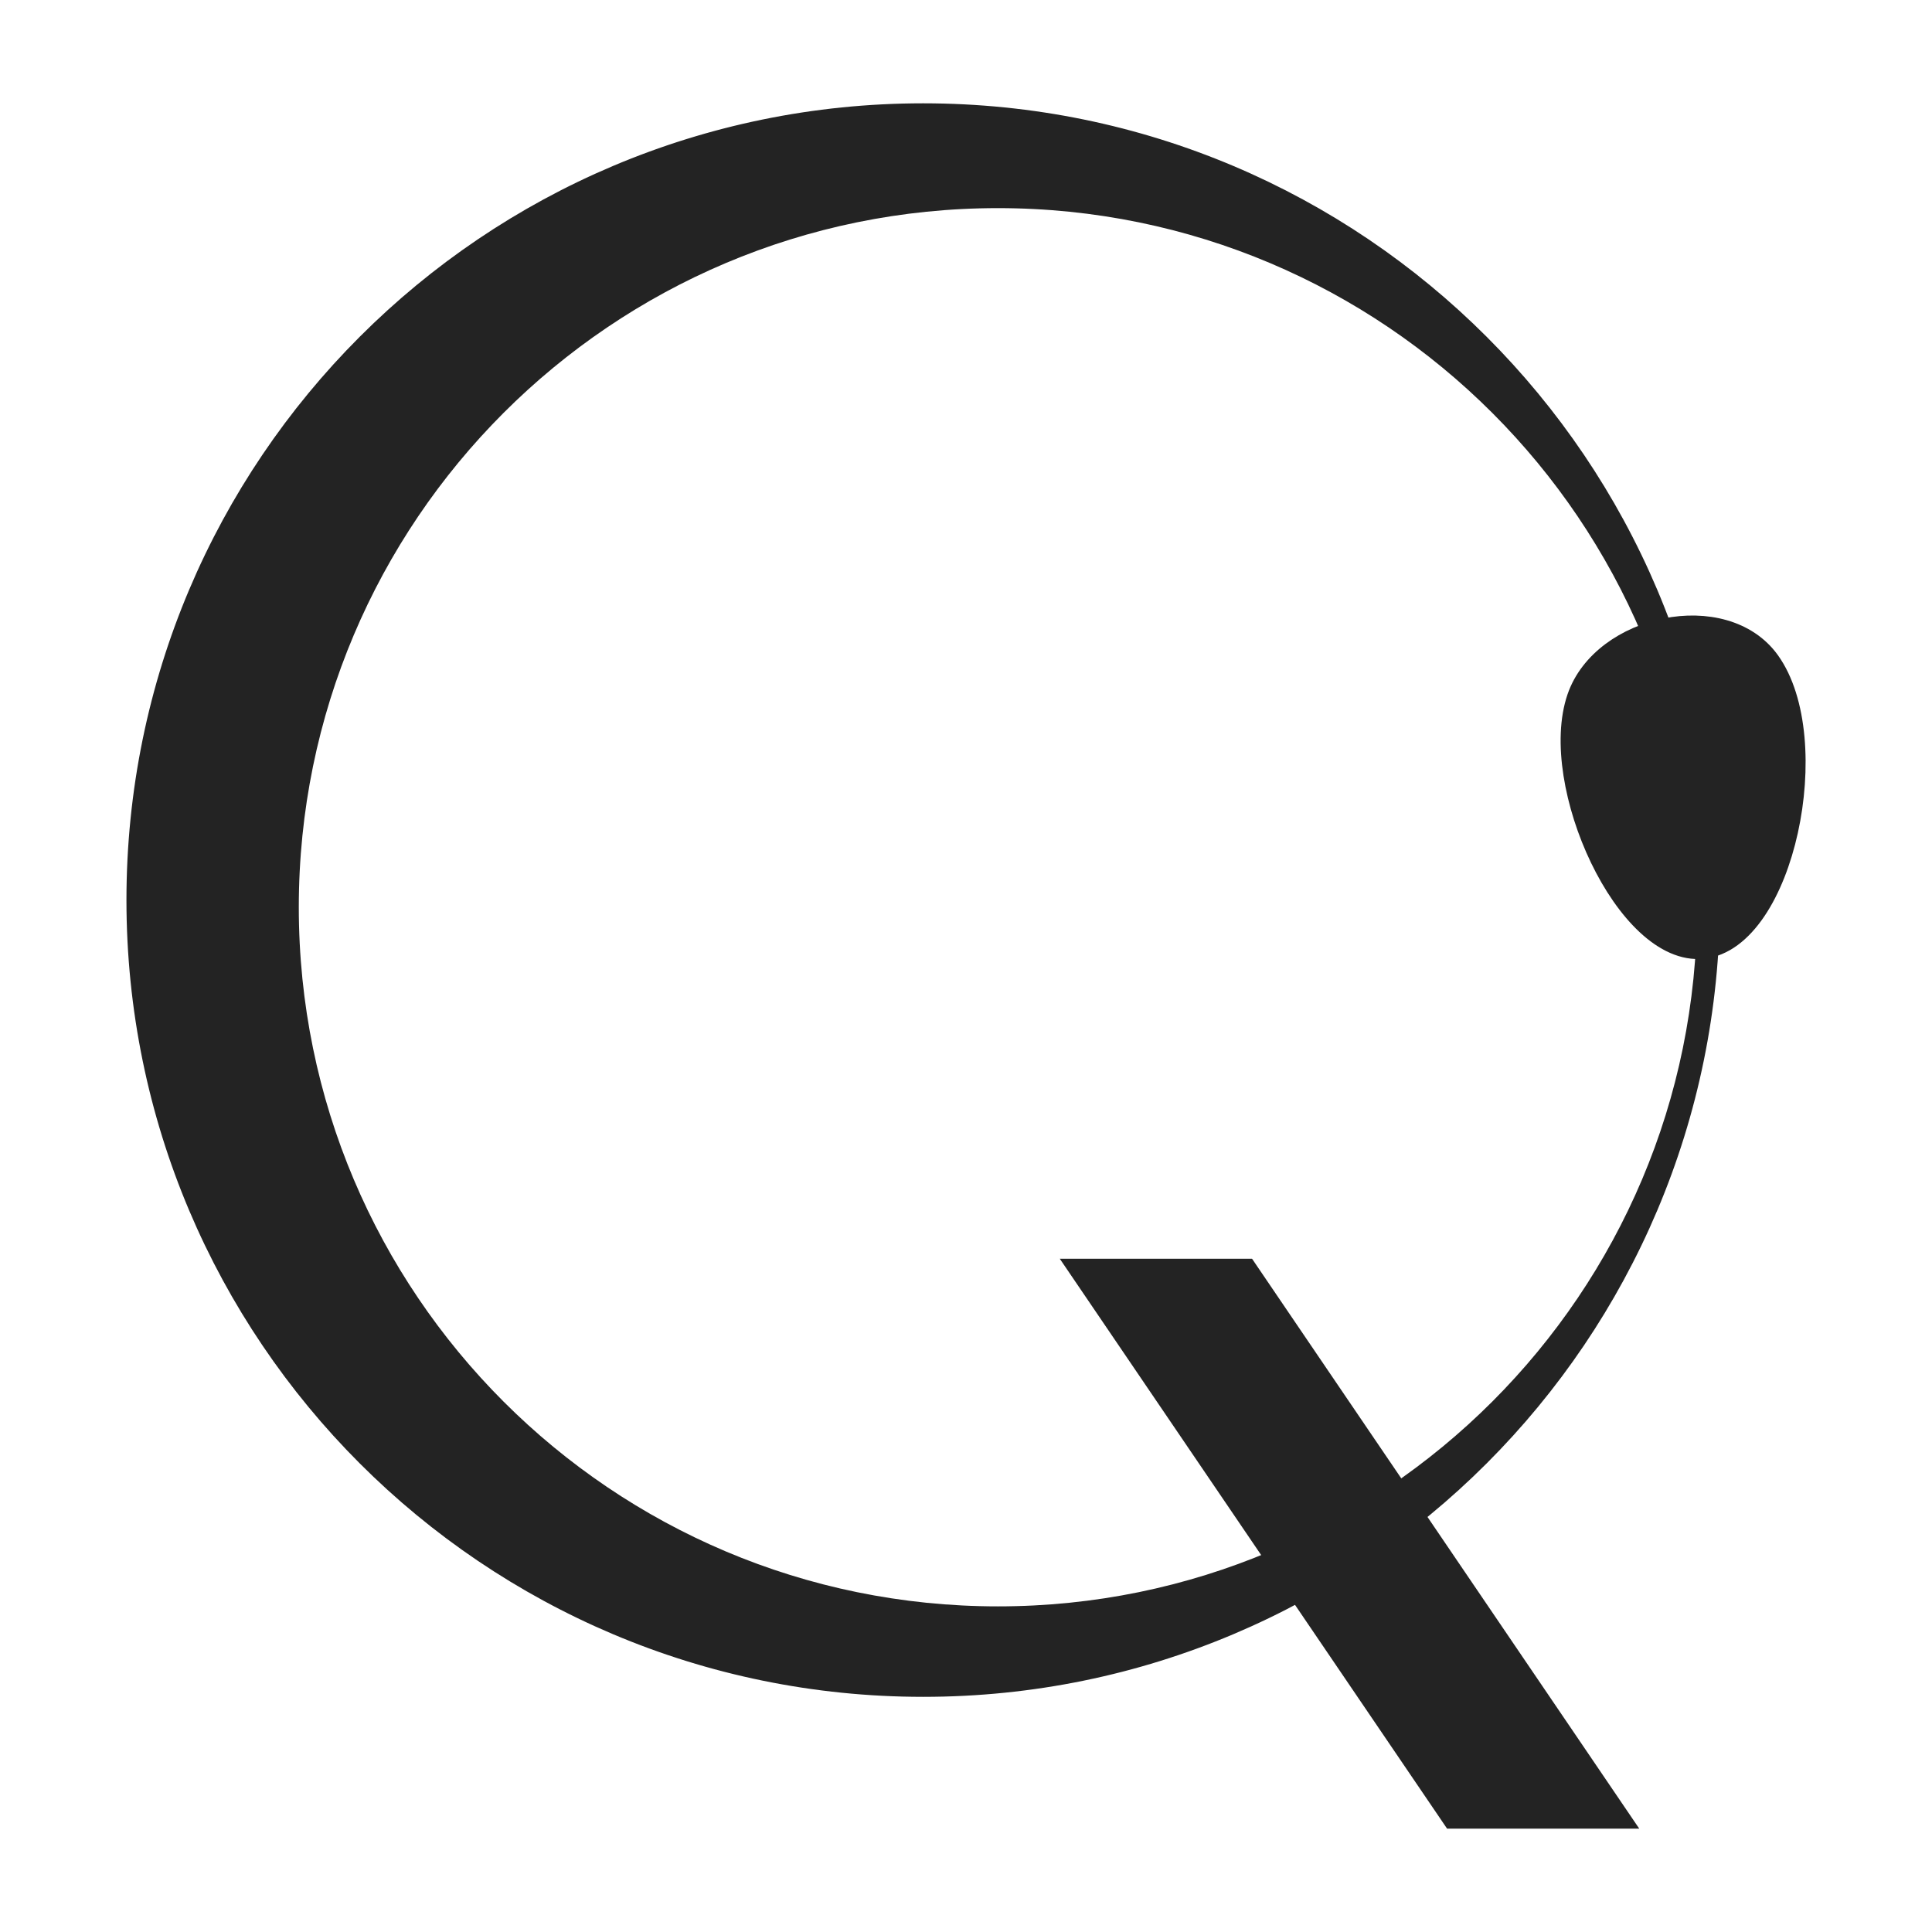
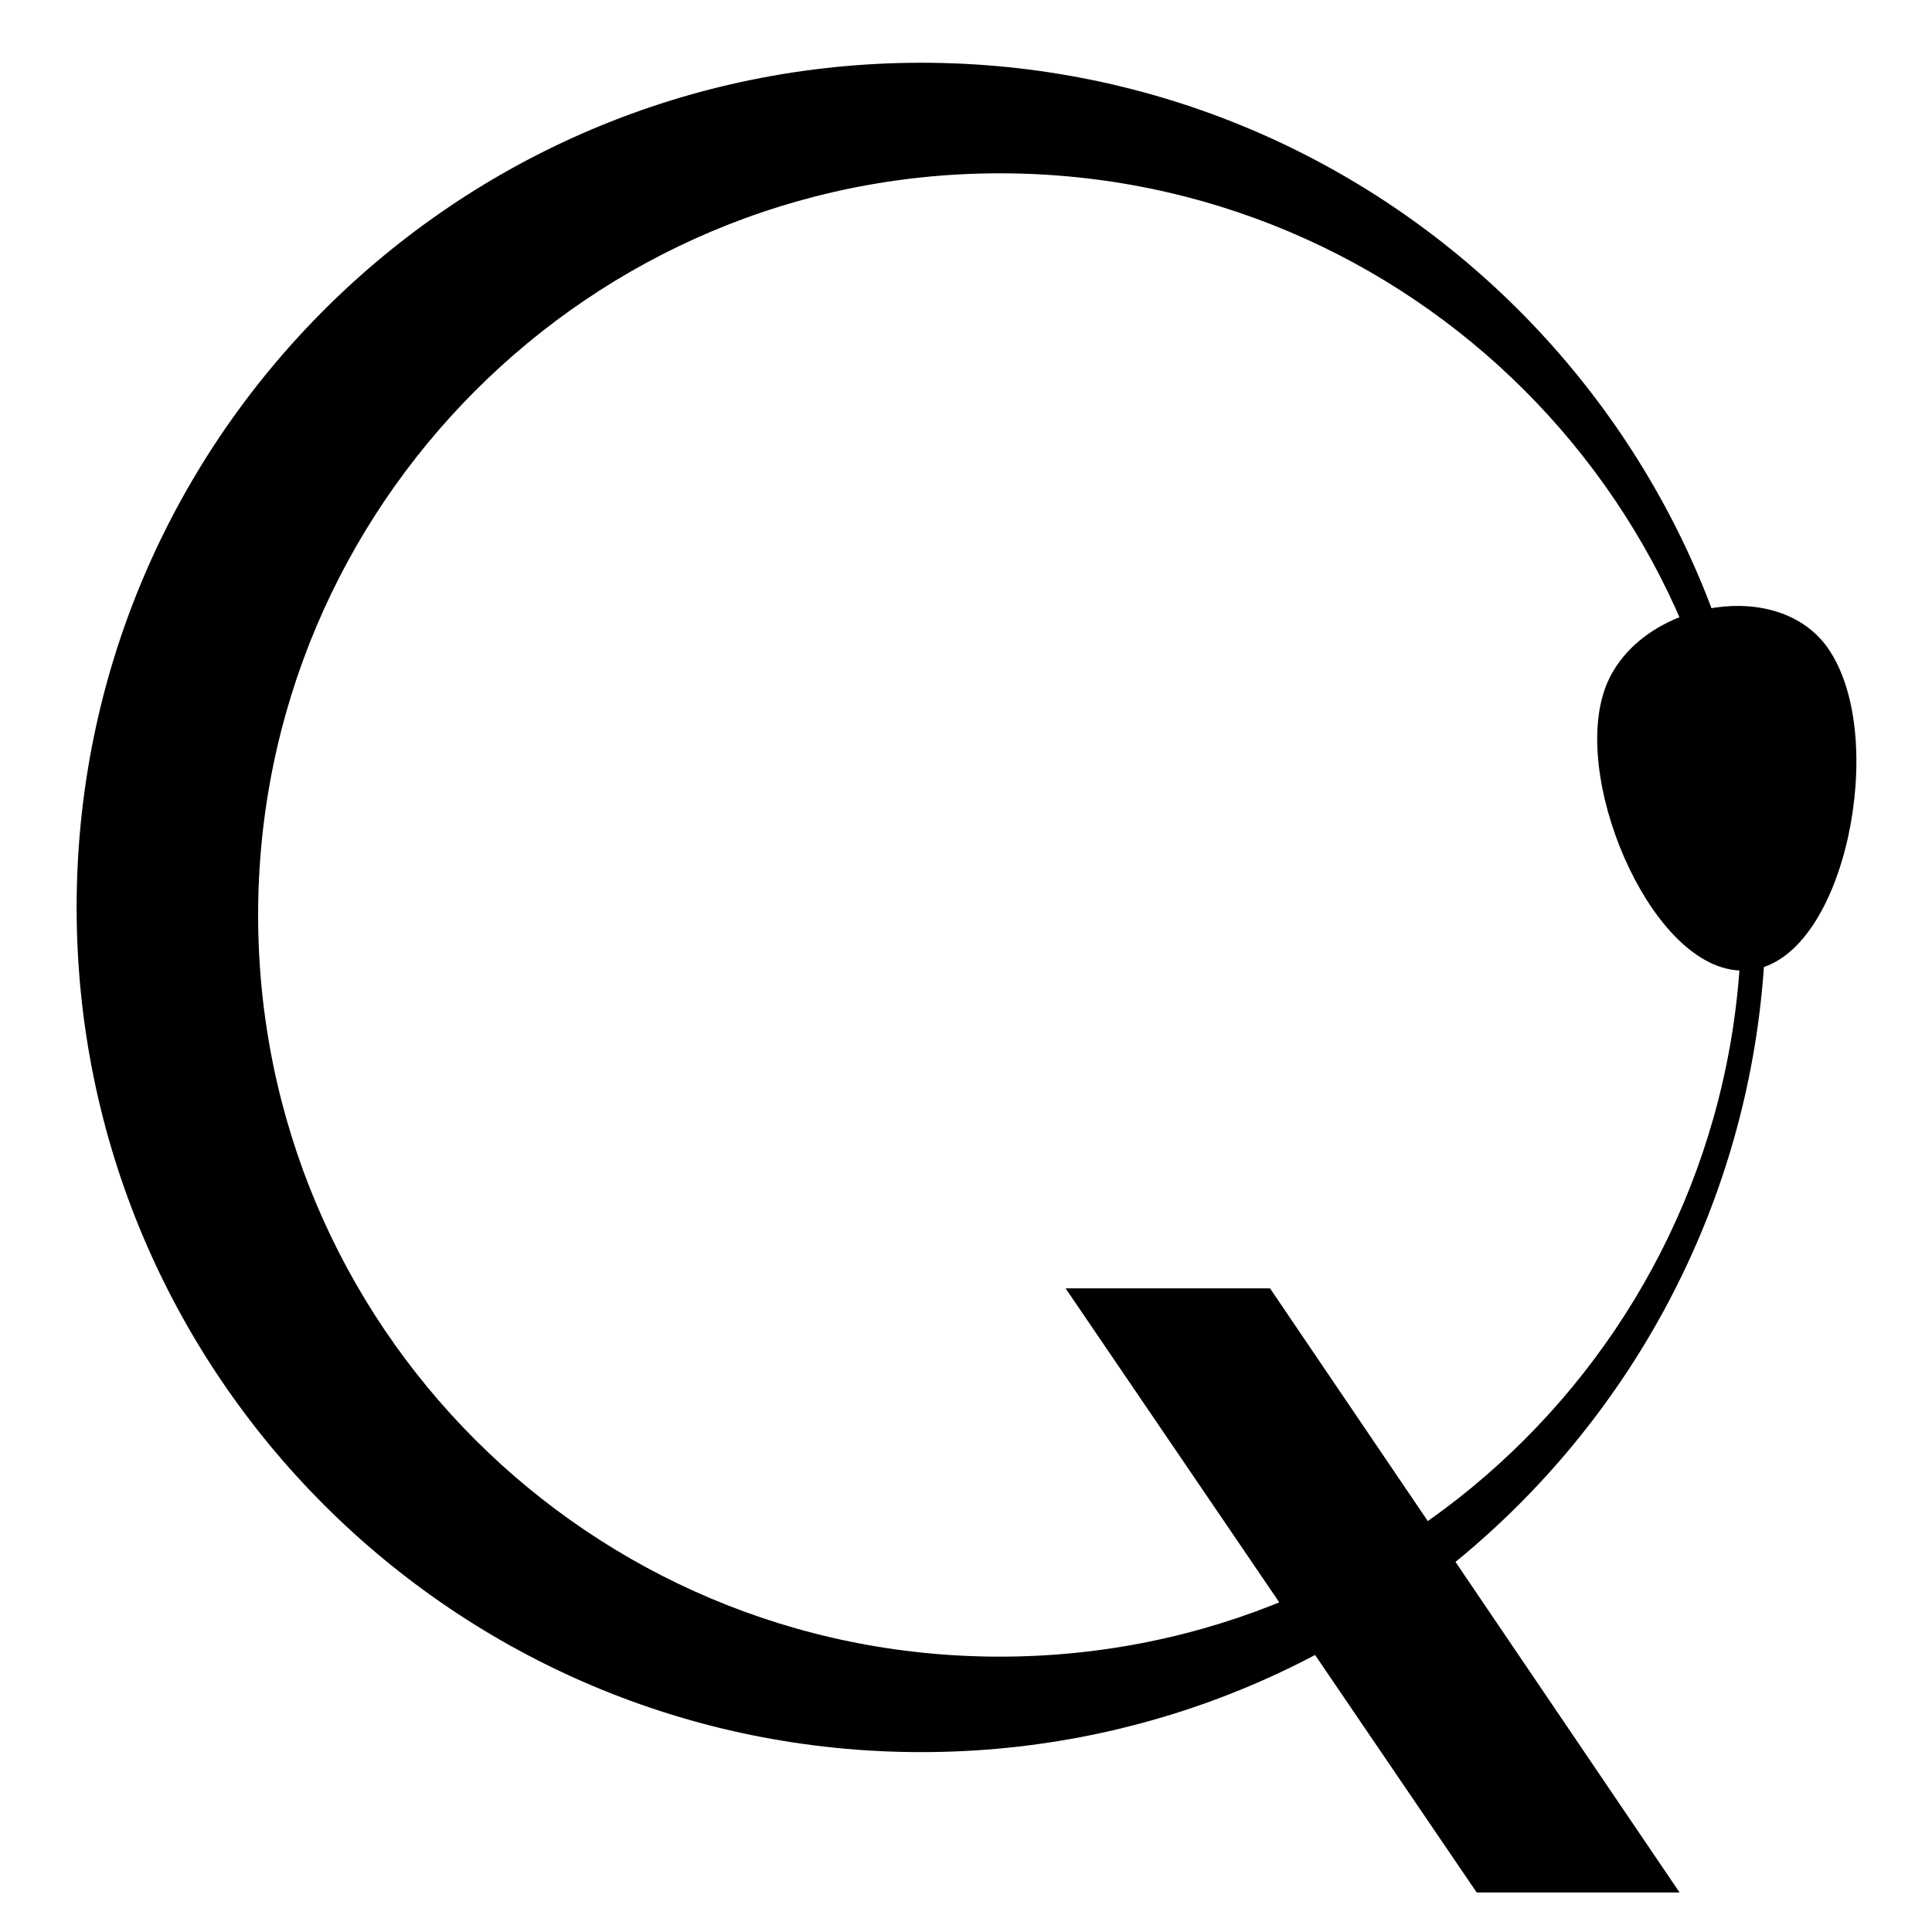
- <svg xmlns="http://www.w3.org/2000/svg" version="1.1" id="Layer_1" x="0px" y="0px" viewBox="0 0 2048 2048" style="enable-background:new 0 0 2048 2048;" xml:space="preserve">
-   <style type="text/css">
- 	.st0{fill:#232323;stroke:#232323;stroke-width:23;}
- </style>
-   <g id="g4173" transform="translate(57.43908,763.9198)">
-     <path id="path4150" class="st0" d="M921.2-642.9c-460.1,0-833.1,373-833.1,833.1l0,0c0,460.1,373,833.1,833.1,833.1l0,0   c460.1,0,833.1-373,833.1-833.1l0,0C1754.3-269.8,1381.3-642.9,921.2-642.9L921.2-642.9z M1000.4-554.8   c415.6,0,752.6,336.9,752.6,752.6l0,0c0,415.6-336.9,752.6-752.6,752.6l0,0c-415.6,0-752.6-336.9-752.6-752.6l0,0   C247.8-217.8,584.7-554.8,1000.4-554.8L1000.4-554.8z" />
-     <path id="path4155" class="st0" d="M1747.8,240.9c-80.7,8.7-163.9-174.2-132.7-265.1c26.4-77,155.2-104.6,202.7-38.6   C1877.1,19.7,1833.4,231.7,1747.8,240.9z" />
-     <polygon id="rect4171" class="st0" points="1087.7,581.9 1263.7,581.9 1658.5,1163 1482.6,1163  " />
+ <svg xmlns="http://www.w3.org/2000/svg" version="1.1" id="Layer_1" x="0px" y="0px" viewBox="0 0 128 128" style="enable-background:new 0 0 128 128;" xml:space="preserve">
+   <g id="icon" transform="translate(57.43908,763.9198)">
+     <path id="path4150" style="fill:currentColor;stroke:currentColor;stroke-width:1.525;" d="M3.6-759c-30.5,0-55.2,24.7-55.2,55.2l0,0c0,30.5,24.7,55.2,55.2,55.2l0,0   c30.5,0,55.2-24.7,55.2-55.2l0,0C58.8-734.3,34.1-759,3.6-759L3.6-759z M8.8-753.2c27.6,0,49.9,22.3,49.9,49.9l0,0   c0,27.6-22.3,49.9-49.9,49.9l0,0c-27.6,0-49.9-22.3-49.9-49.9l0,0C-41.1-730.8-18.8-753.2,8.8-753.2L8.8-753.2z" />
+     <path id="path4155" style="fill:currentColor;stroke:currentColor;stroke-width:1.525;" d="M58.4-700.4C53-699.8,47.5-712,49.6-718c1.8-5.1,10.3-6.9,13.4-2.6   C66.9-715.1,64-701,58.4-700.4z" />
+     <polygon id="rect4171" style="fill:currentColor;stroke:currentColor;stroke-width:1.525;" points="14.6,-677.8 26.3,-677.8 52.4,-639.3 40.8,-639.3  " />
  </g>
</svg>
